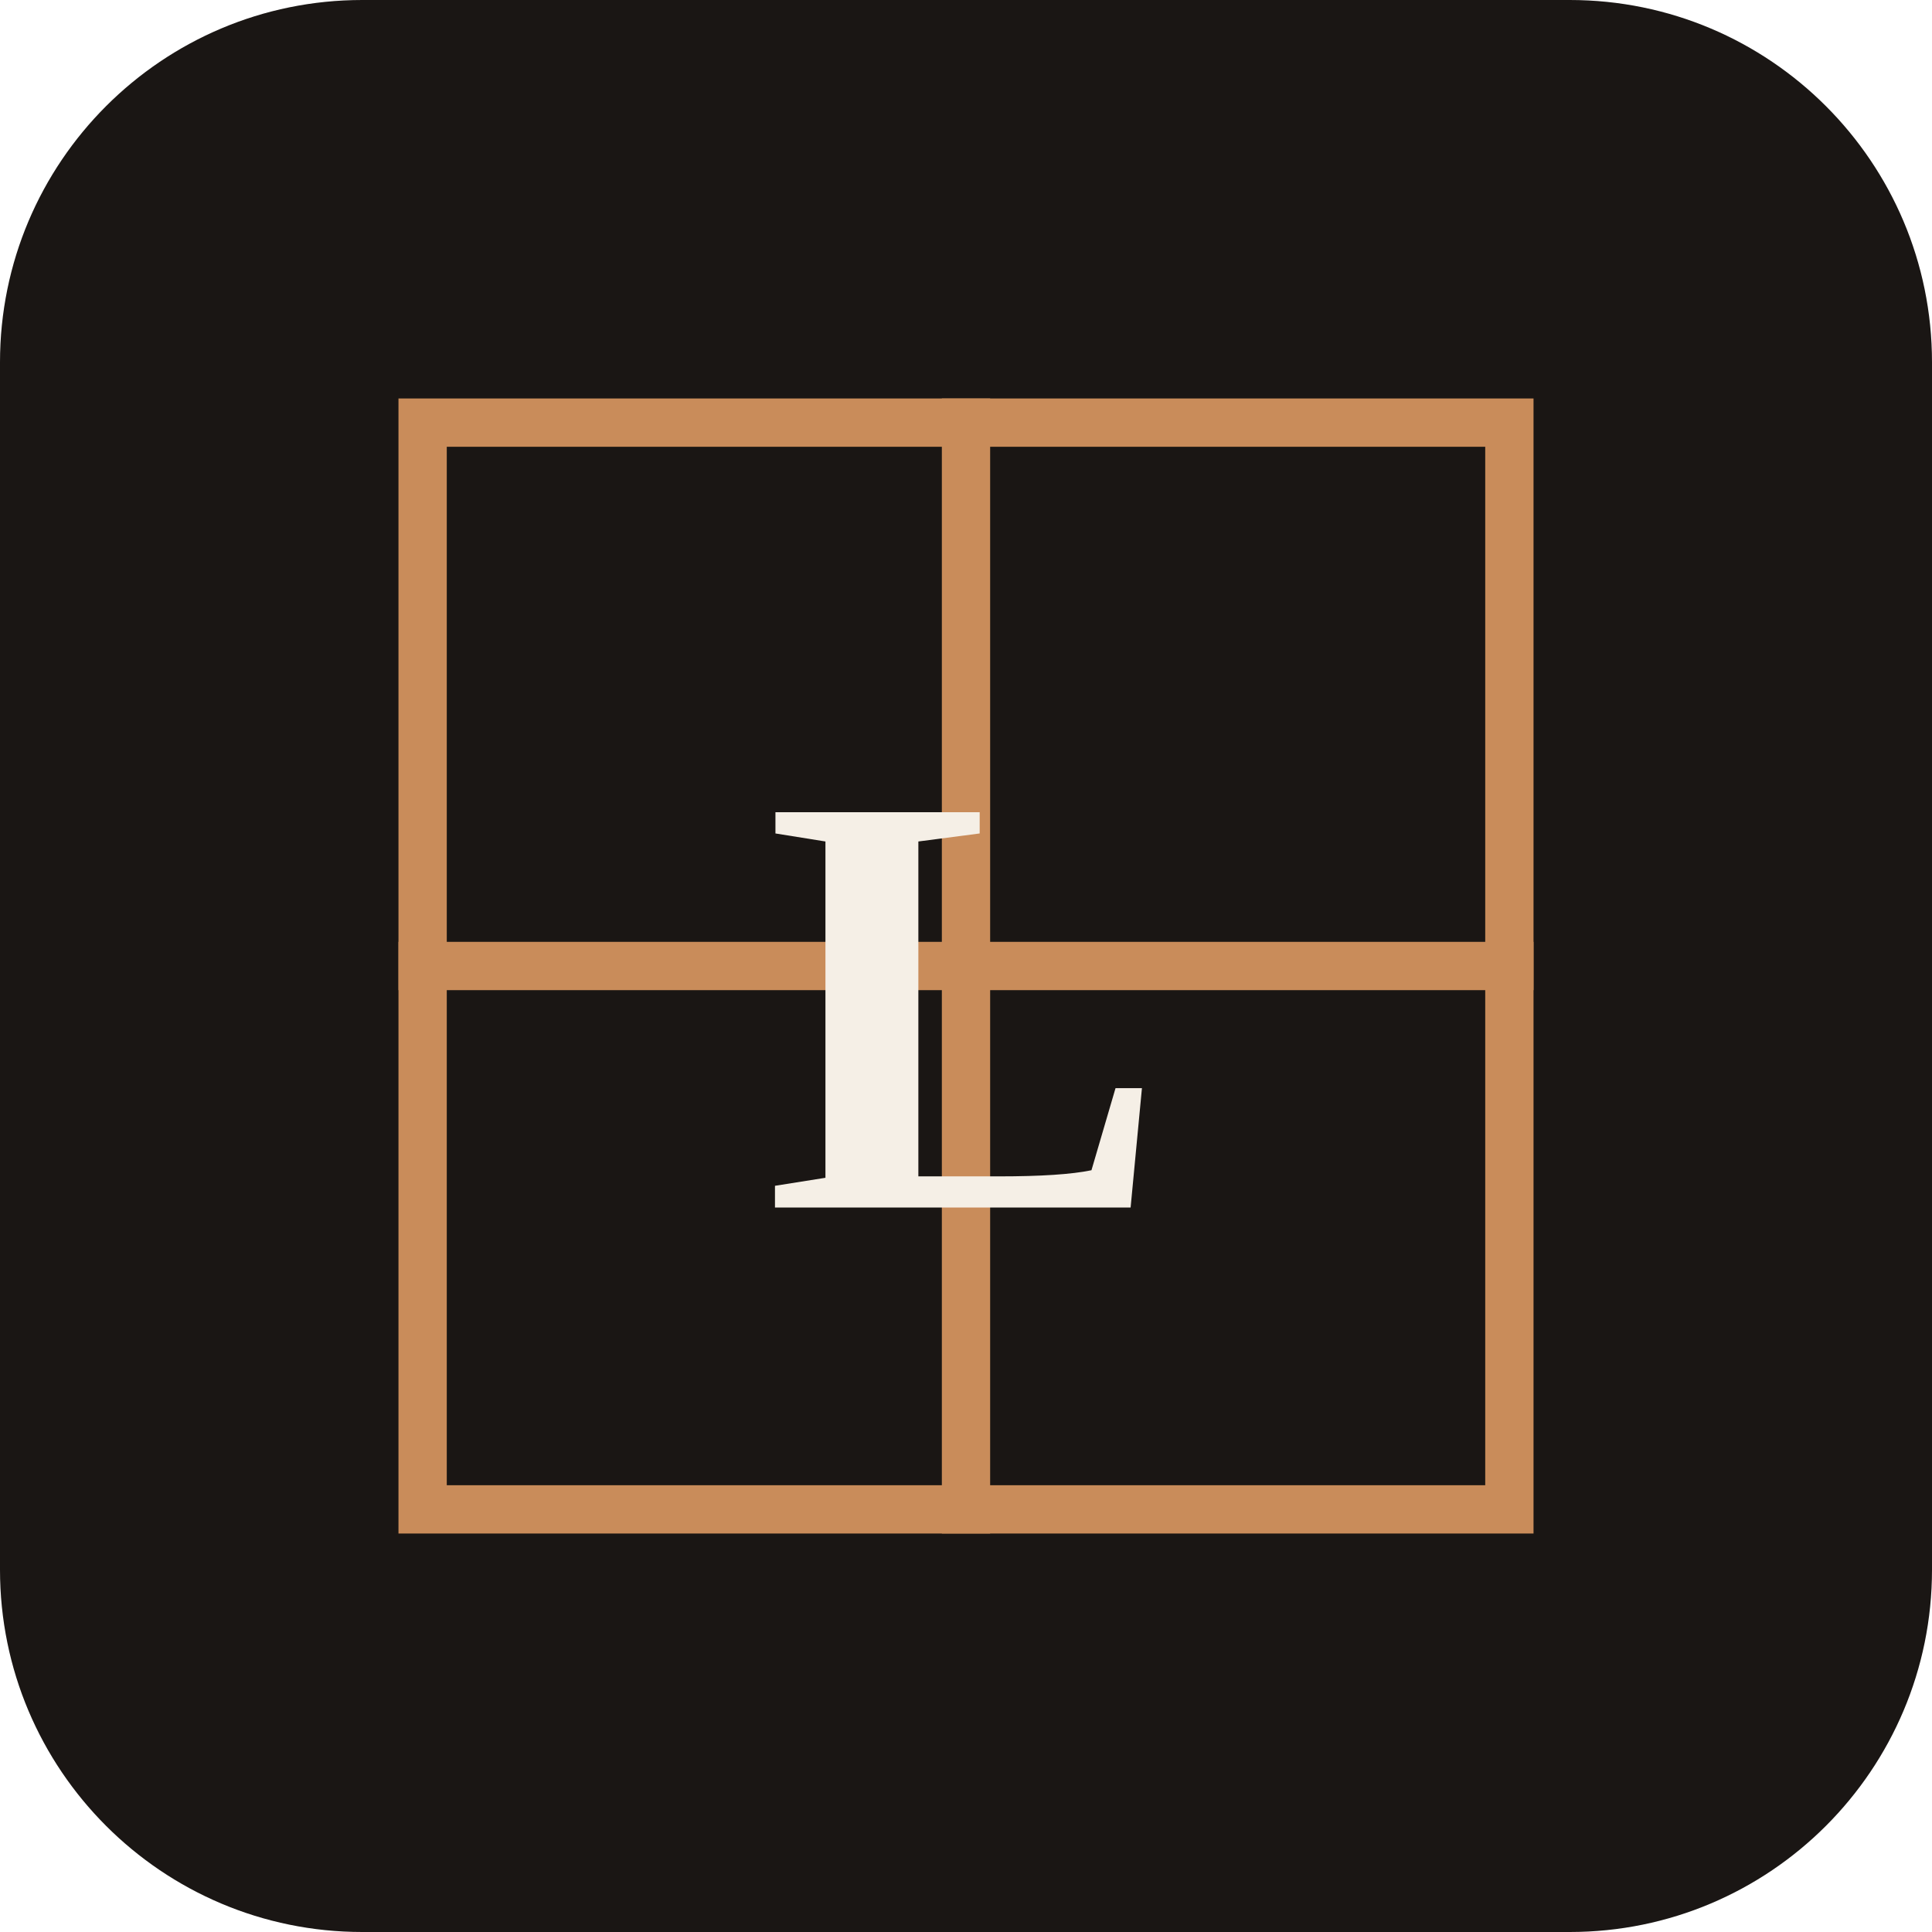
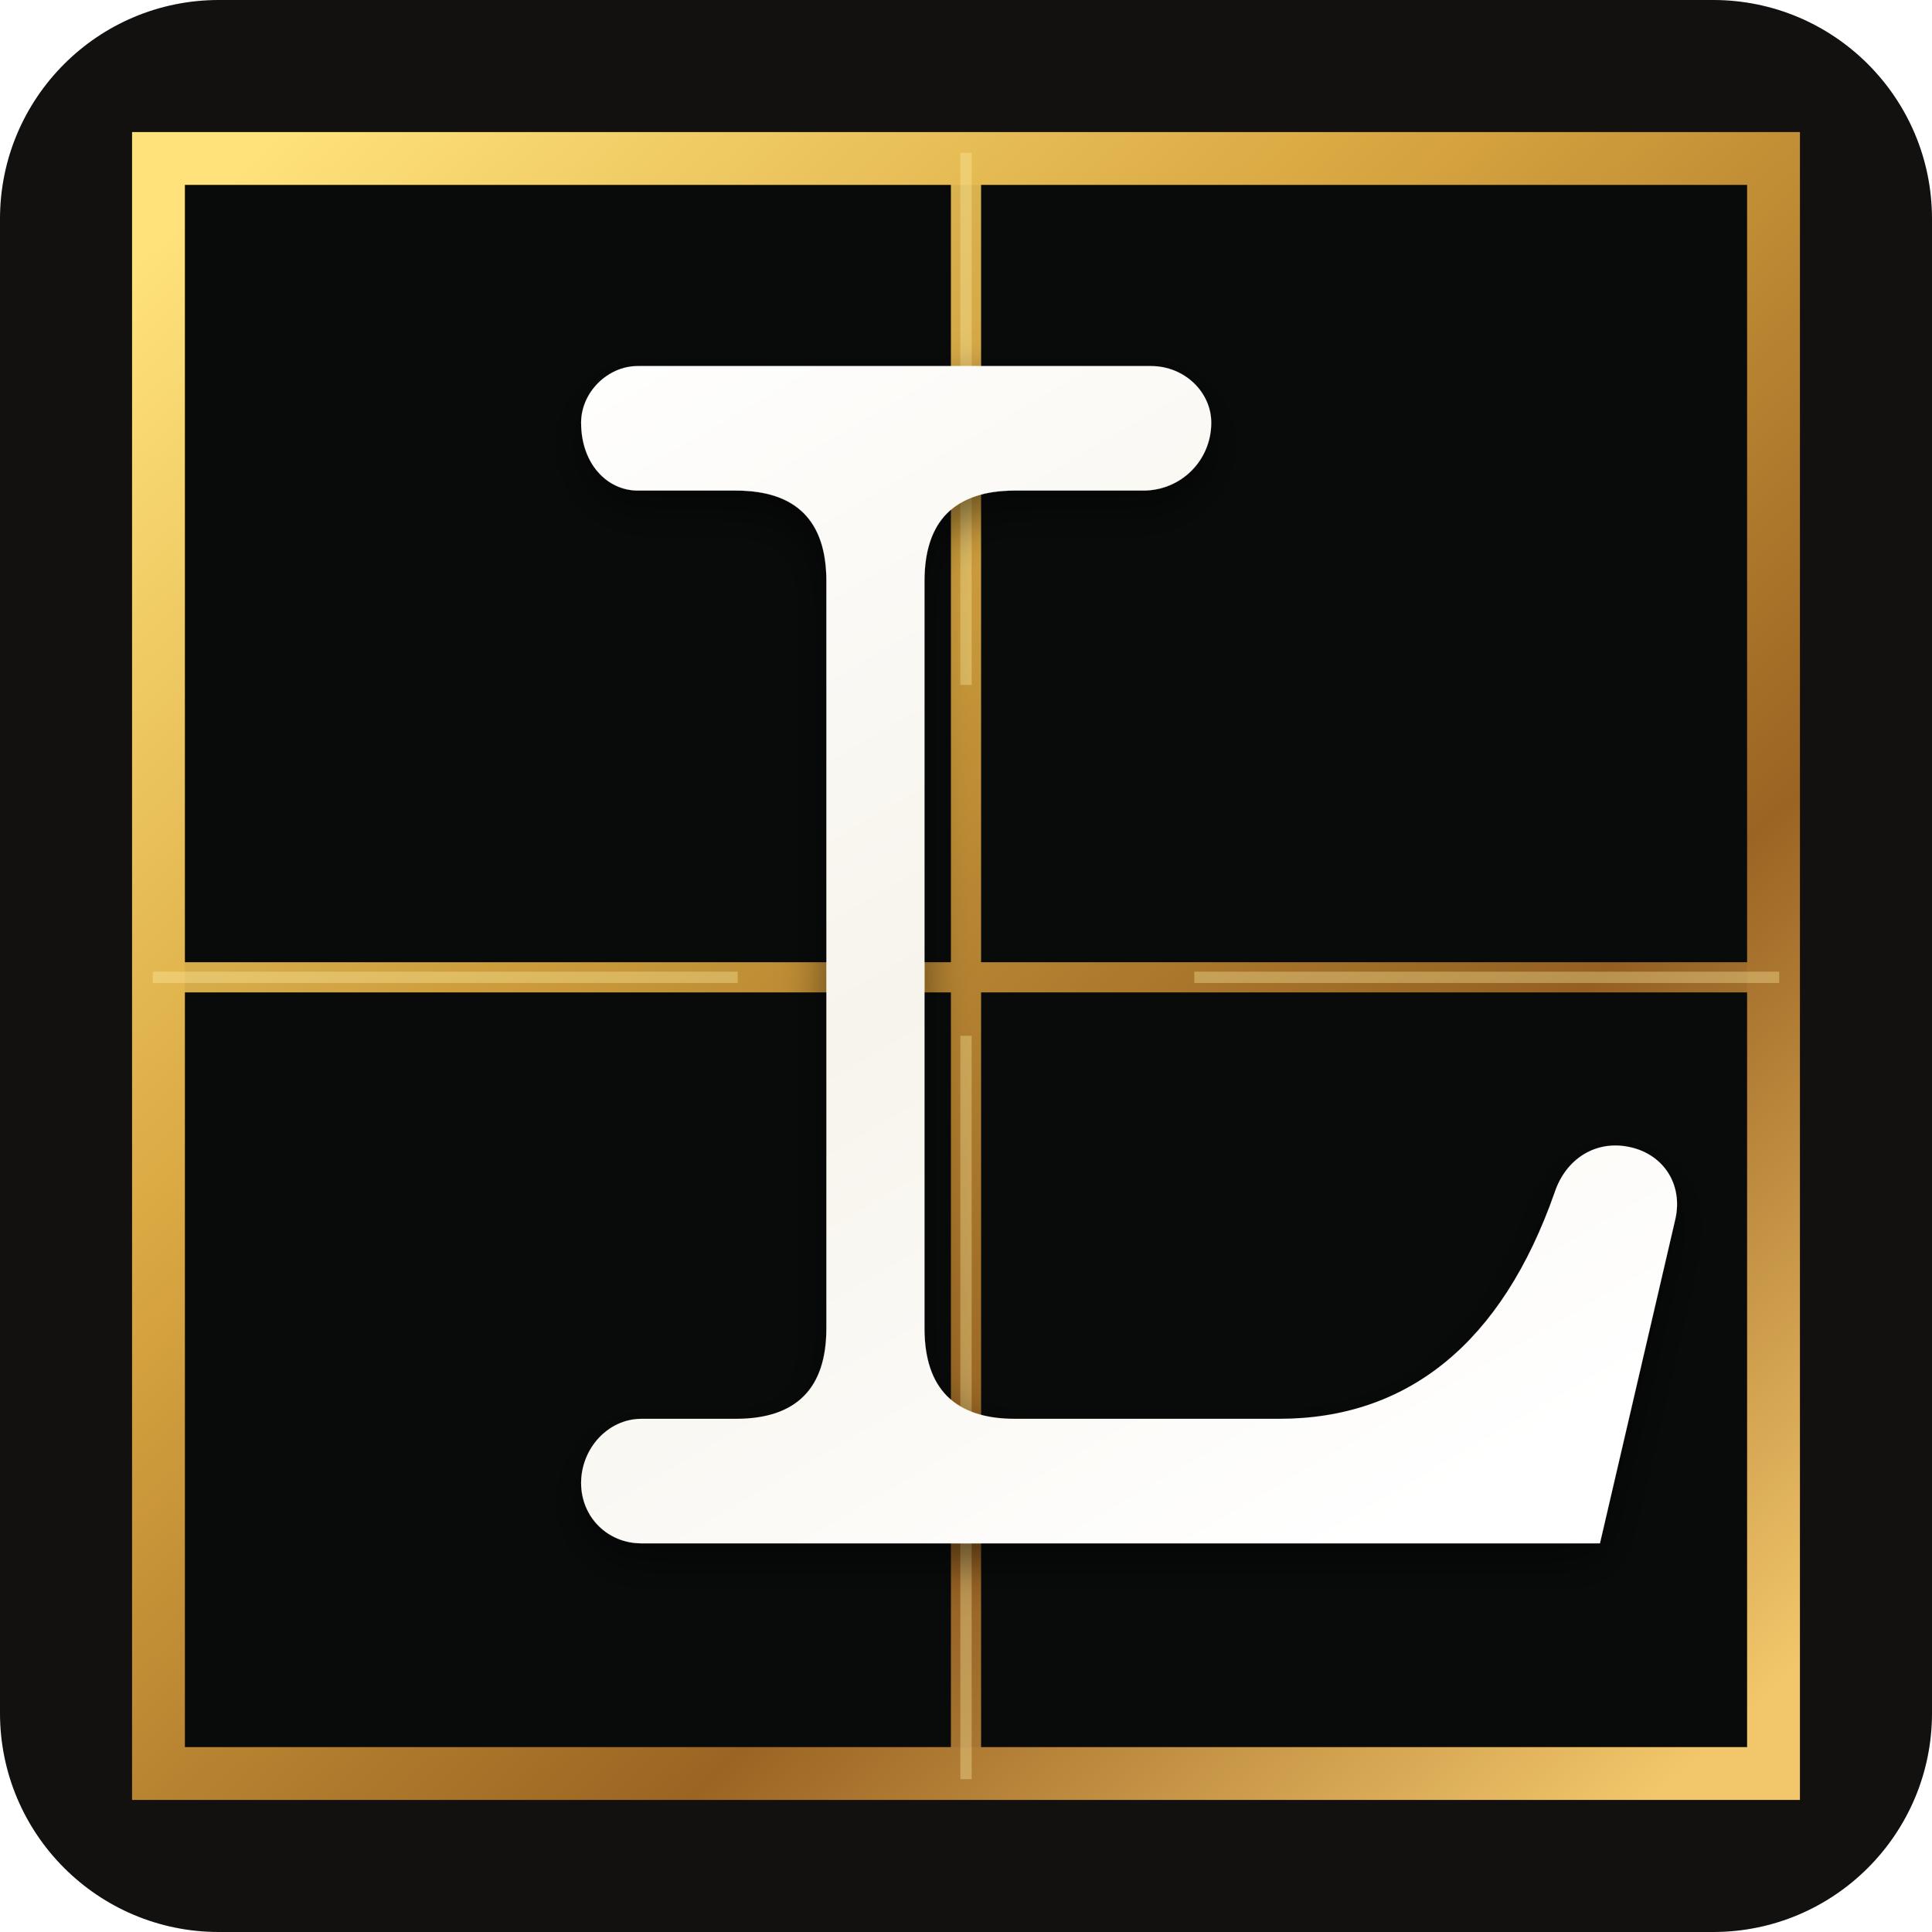
- <svg xmlns="http://www.w3.org/2000/svg" viewBox="0 0 64 64" fill="none" aria-hidden="true">
-   <rect width="64" height="64" rx="12" fill="#1a1614" />
-   <g stroke="#c98c5a" stroke-width="1.6" stroke-linecap="square">
-     <path d="M14 14 L50 14 L50 50 L14 50 Z" />
-     <path d="M14 32 L50 32" />
-     <path d="M32 14 L32 50" />
-   </g>
-   <text x="32" y="40" text-anchor="middle" font-family="Georgia, 'Times New Roman', serif" font-size="20" font-weight="600" fill="#f5efe6" letter-spacing="-0.5">L</text>
+ <svg xmlns="http://www.w3.org/2000/svg" viewBox="0 0 512 512" role="img" aria-label="Luibrand Tile">
+   <defs>
+     <linearGradient id="tileGold" x1="64" y1="44" x2="448" y2="468" gradientUnits="userSpaceOnUse">
+       <stop offset="0" stop-color="#ffe27a" />
+       <stop offset="0.35" stop-color="#d8a640" />
+       <stop offset="0.7" stop-color="#9b6423" />
+       <stop offset="1" stop-color="#f2c76b" />
+     </linearGradient>
+     <linearGradient id="letterFace" x1="148" y1="84" x2="344" y2="420" gradientUnits="userSpaceOnUse">
+       <stop offset="0" stop-color="#ffffff" />
+       <stop offset="0.52" stop-color="#f7f4ec" />
+       <stop offset="1" stop-color="#ffffff" />
+     </linearGradient>
+     <filter id="softShadow" x="-20%" y="-20%" width="140%" height="140%">
+       <feDropShadow dx="0" dy="5" stdDeviation="6" flood-color="#000000" flood-opacity="0.5" />
+     </filter>
+   </defs>
+   <rect width="512" height="512" rx="58" fill="#121110" />
+   <rect x="41" y="41" width="430" height="430" rx="8" fill="#090a0a" />
+   <path d="M42 42h428M42 470h428M42 42v428M470 42v428" fill="none" stroke="url(#tileGold)" stroke-width="14" stroke-linecap="square" />
+   <path d="M256 42v428M42 259h428" fill="none" stroke="url(#tileGold)" stroke-width="8" stroke-linecap="square" opacity="0.95" />
+   <path d="M256 42v138M256 276v194M42 259h152M318 259h152" fill="none" stroke="#fff0a7" stroke-width="3" stroke-linecap="square" opacity="0.35" />
+   <path filter="url(#softShadow)" fill="url(#letterFace)" d="M154 112c0-8 7-15 15-15h136c9 0 16 7 16 15 0 10-8 18-18 18h-34c-16 0-24 8-24 24v198c0 16 8 24 24 24h70c34 0 59-20 73-60 3-9 11-14 20-12 9 2 14 10 12 19l-20 86H170c-9 0-16-7-16-16 0-9 7-17 16-17h25c16 0 24-8 24-24V154c0-16-8-24-24-24h-26c-8 0-15-7-15-18Z" />
</svg>
